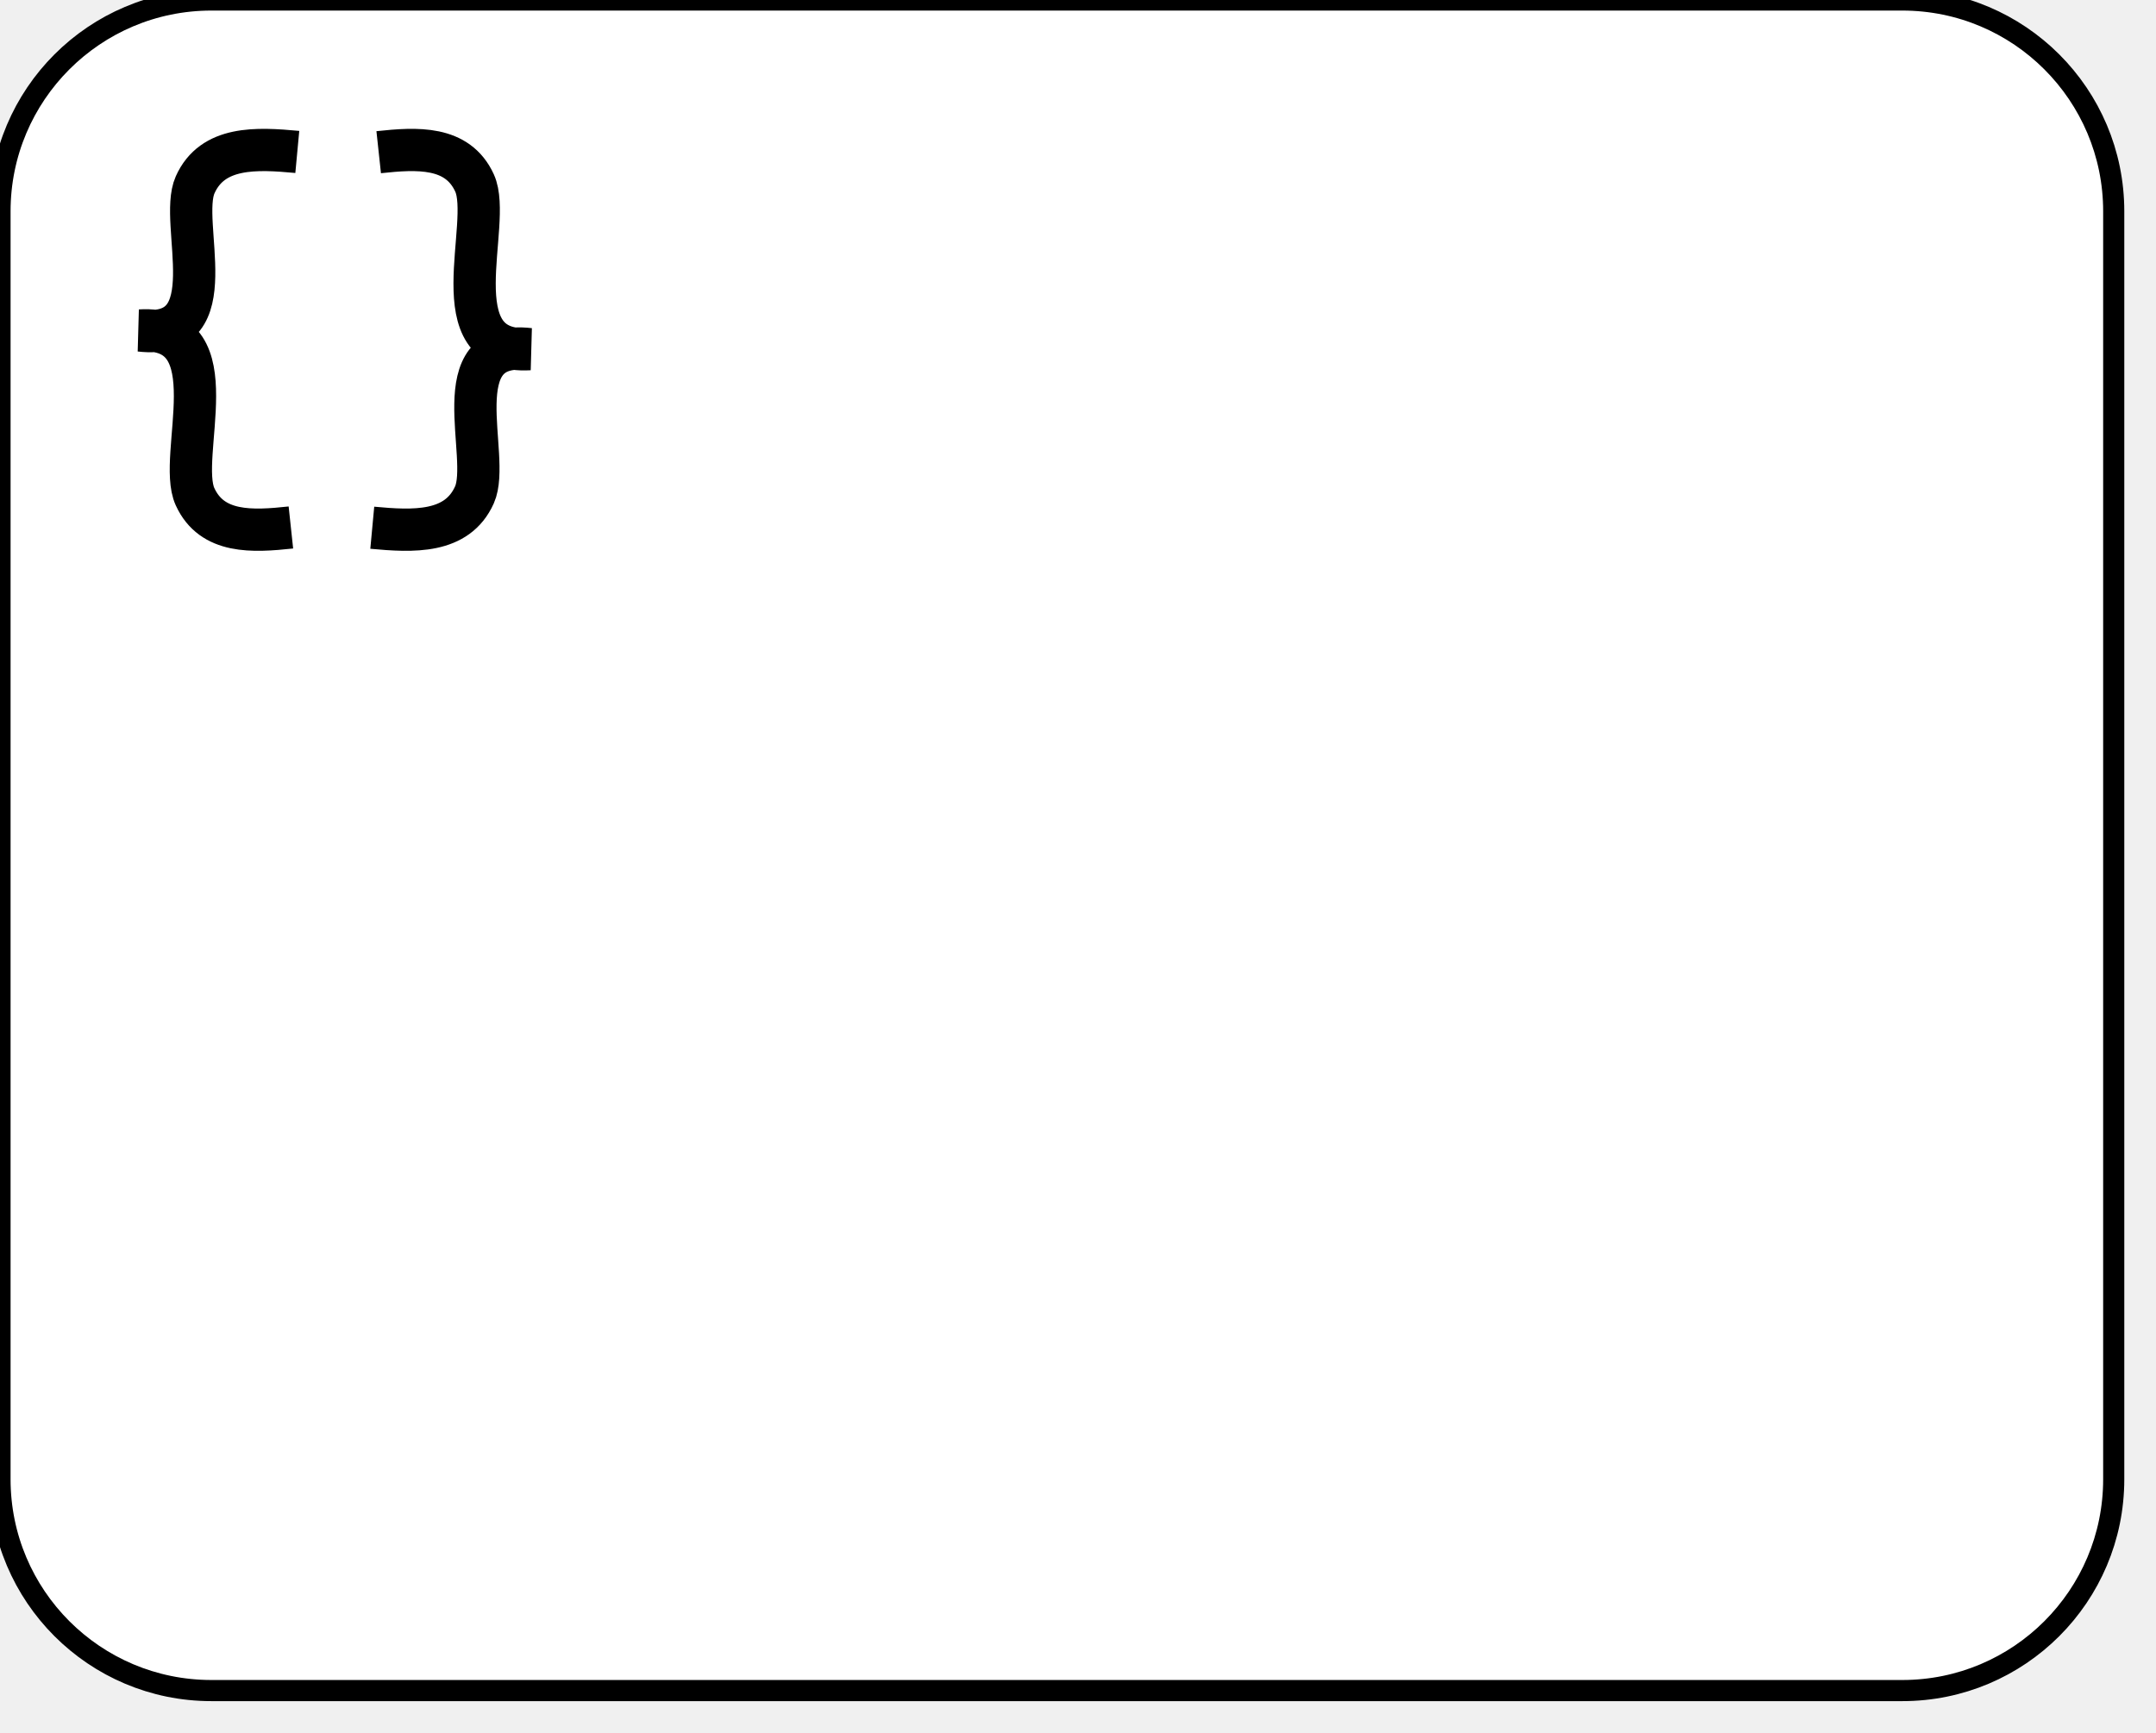
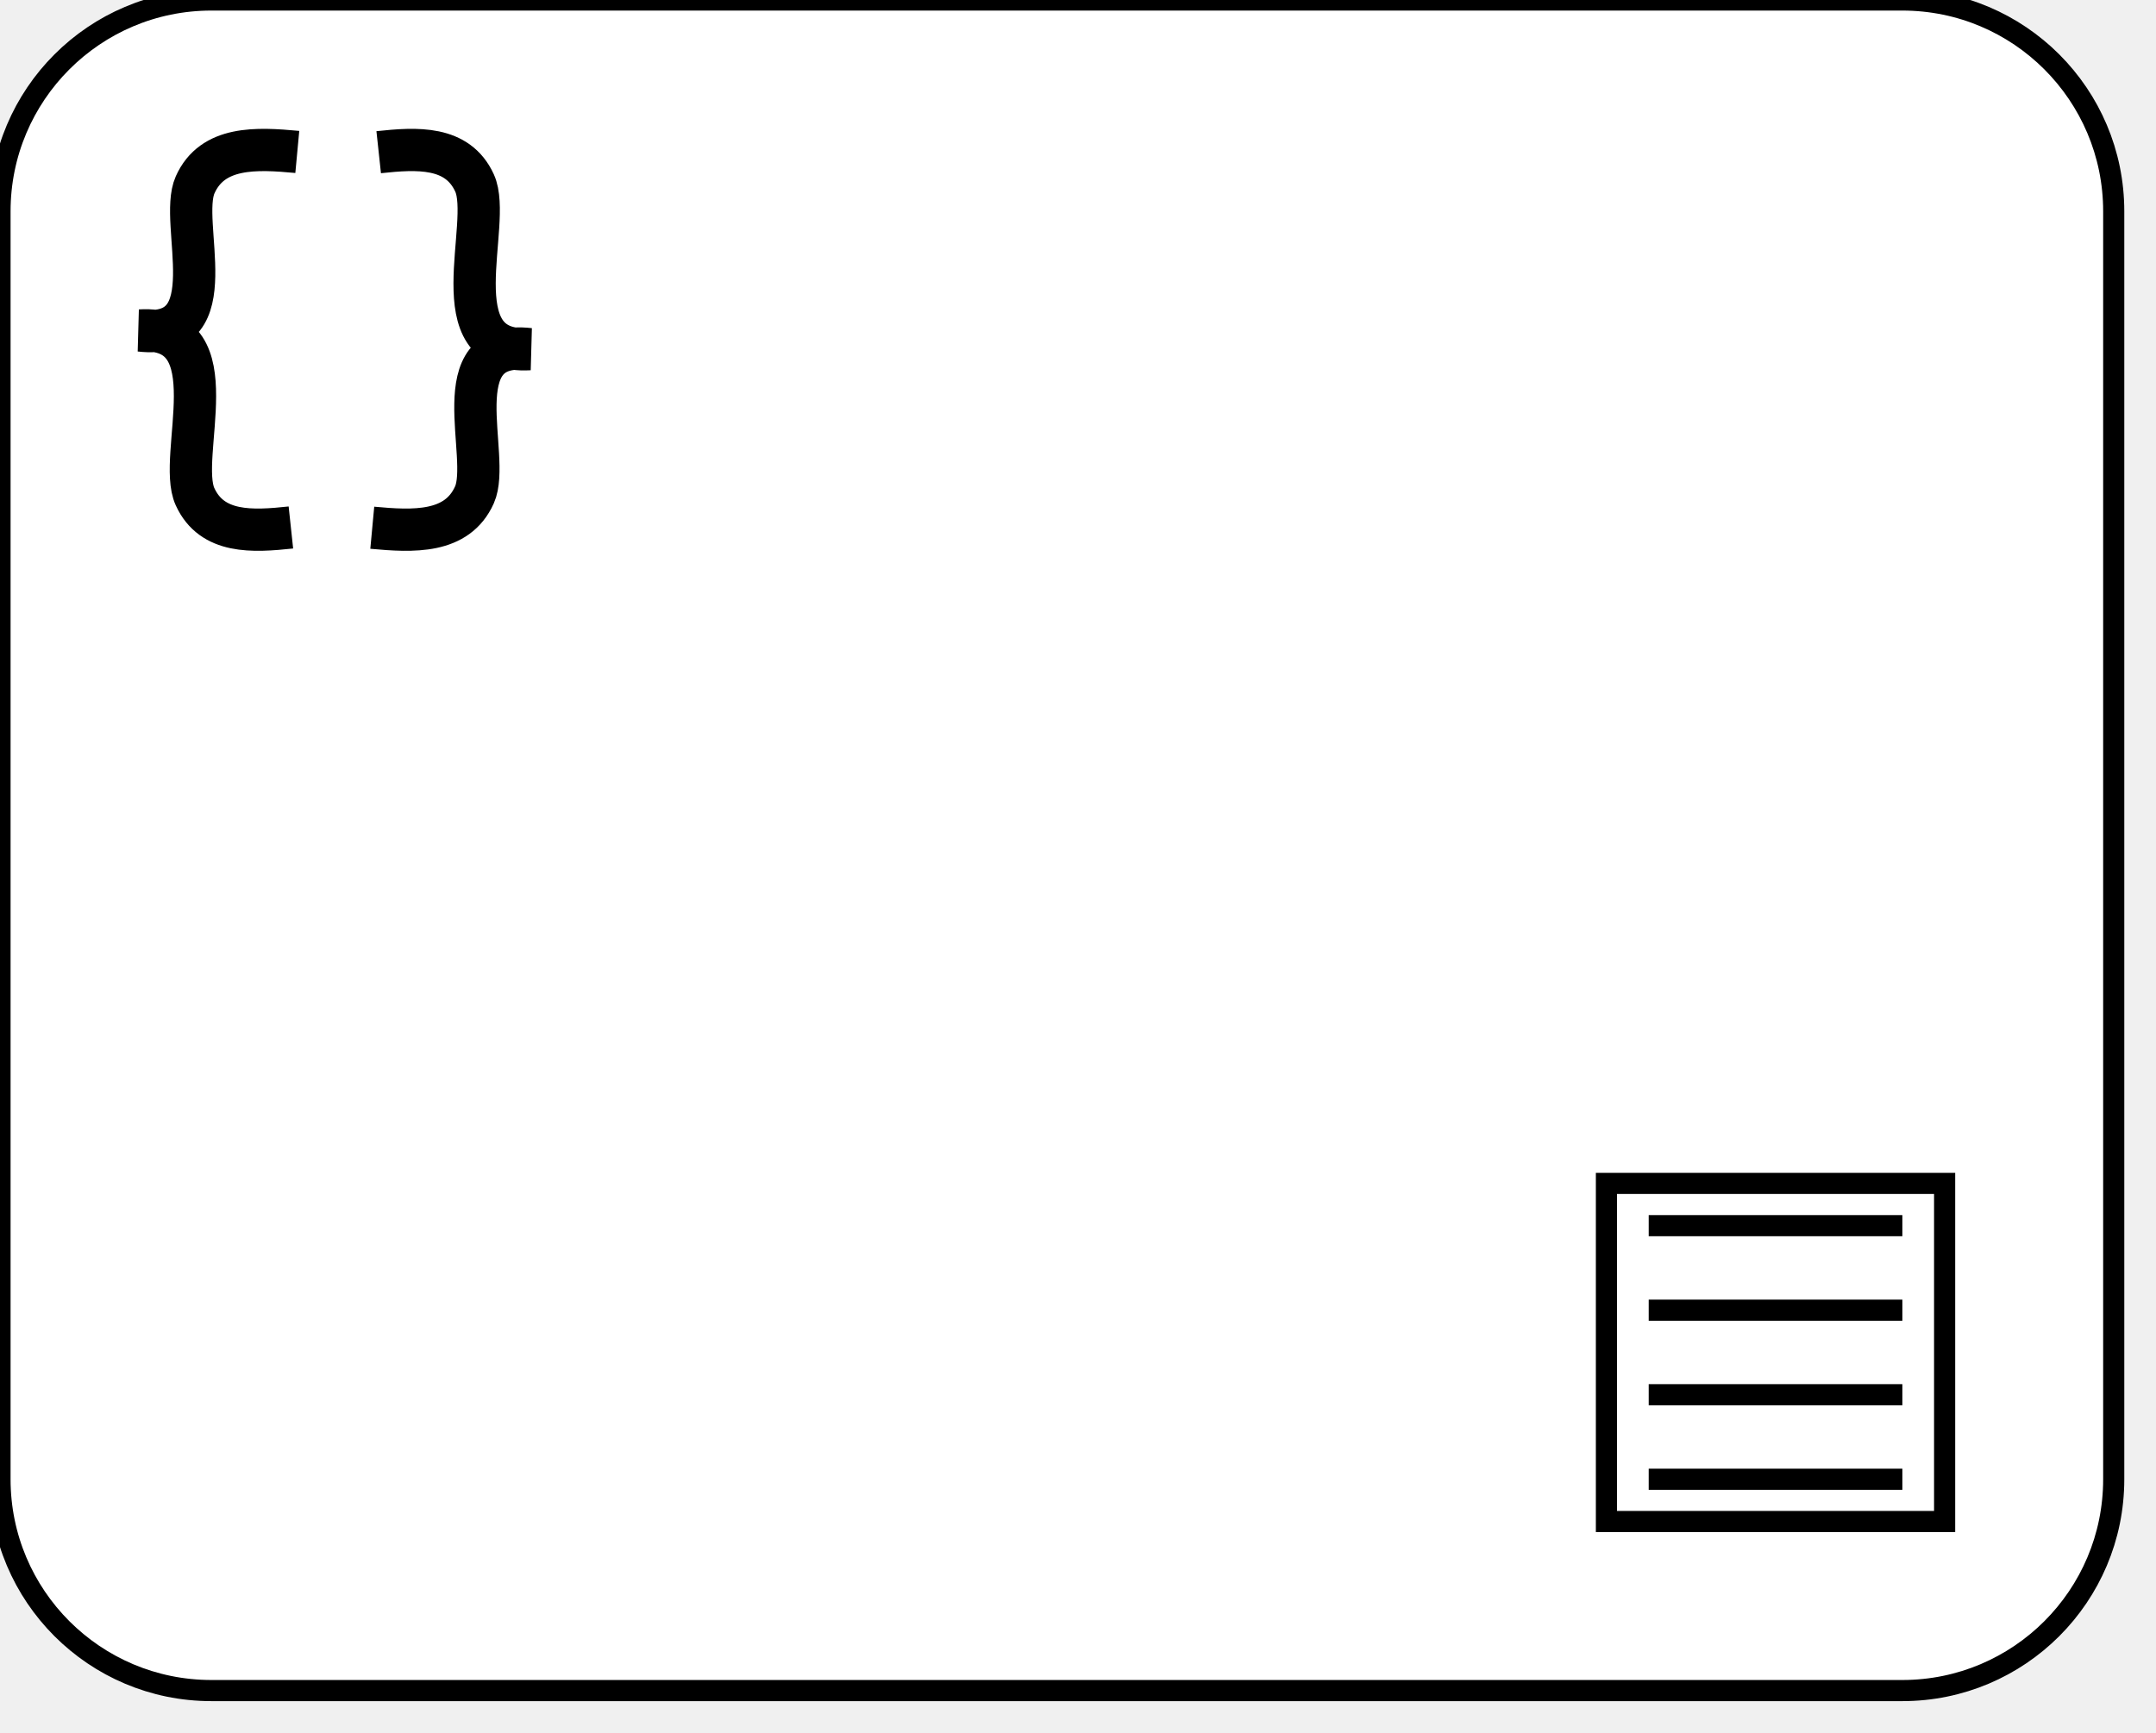
<svg xmlns="http://www.w3.org/2000/svg" xmlns:ns1="http://www.b3mn.org/oryx" width="102" height="82" version="1.0">
  <defs />
  <ns1:magnets>
    <ns1:magnet ns1:cx="0" ns1:cy="40" ns1:anchors="left" />
    <ns1:magnet ns1:cx="50" ns1:cy="80" ns1:anchors="bottom" />
    <ns1:magnet ns1:cx="100" ns1:cy="40" ns1:anchors="right" />
    <ns1:magnet ns1:cx="50" ns1:cy="0" ns1:anchors="top" />
    <ns1:magnet ns1:cx="50" ns1:cy="40" ns1:default="yes" />
  </ns1:magnets>
  <g pointer-events="fill" ns1:minimumSize="50 40">
    <rect id="mainBody" ns1:resize="vertical horizontal" x="0" y="0" width="100" height="80" rx="10" ry="10" stroke="black" stroke-width="1" fill="white" />
+     <g id="documentation" pointer-events="fill">
+       <rect x="76" y="56" width="16" height="16" stroke="black" stroke-width="1" ns1:anchors="bottom right" fill="none" />
+       <path d=" M 78 58 L 90 58        M 78 62 L 90 62        M 78 66 L 90 66        M 78 70 L 90 70" fill="none" ns1:anchors="bottom right" stroke="black" />
+     </g>
    <text ns1:rotate="270" id="label" x="16" y="40" ns1:align="middle center" ns1:anchors="left" style="font-family:Arial; font-size: 12pt; fill:black;" />
    <path d="M 17.612,24.973 C 19.547,25.153 21.624,25.259 22.447,23.415 C 23.257,21.599 20.891,16.042 25.049,16.522 C 20.711,16.779 23.331,10.591 22.452,8.662 C 21.647,6.894 19.727,7.007 17.916,7.202 M 14.065,7.19 C 12.131,7.01 10.053,6.904 9.231,8.748 C 8.421,10.564 10.786,16.121 6.629,15.64 C 10.967,15.384 8.347,21.571 9.226,23.501 C 10.031,25.268 11.951,25.155 13.762,24.961" ns1:anchors="top left" fill="white" stroke="black" stroke-width="2" />
  </g>
</svg>
